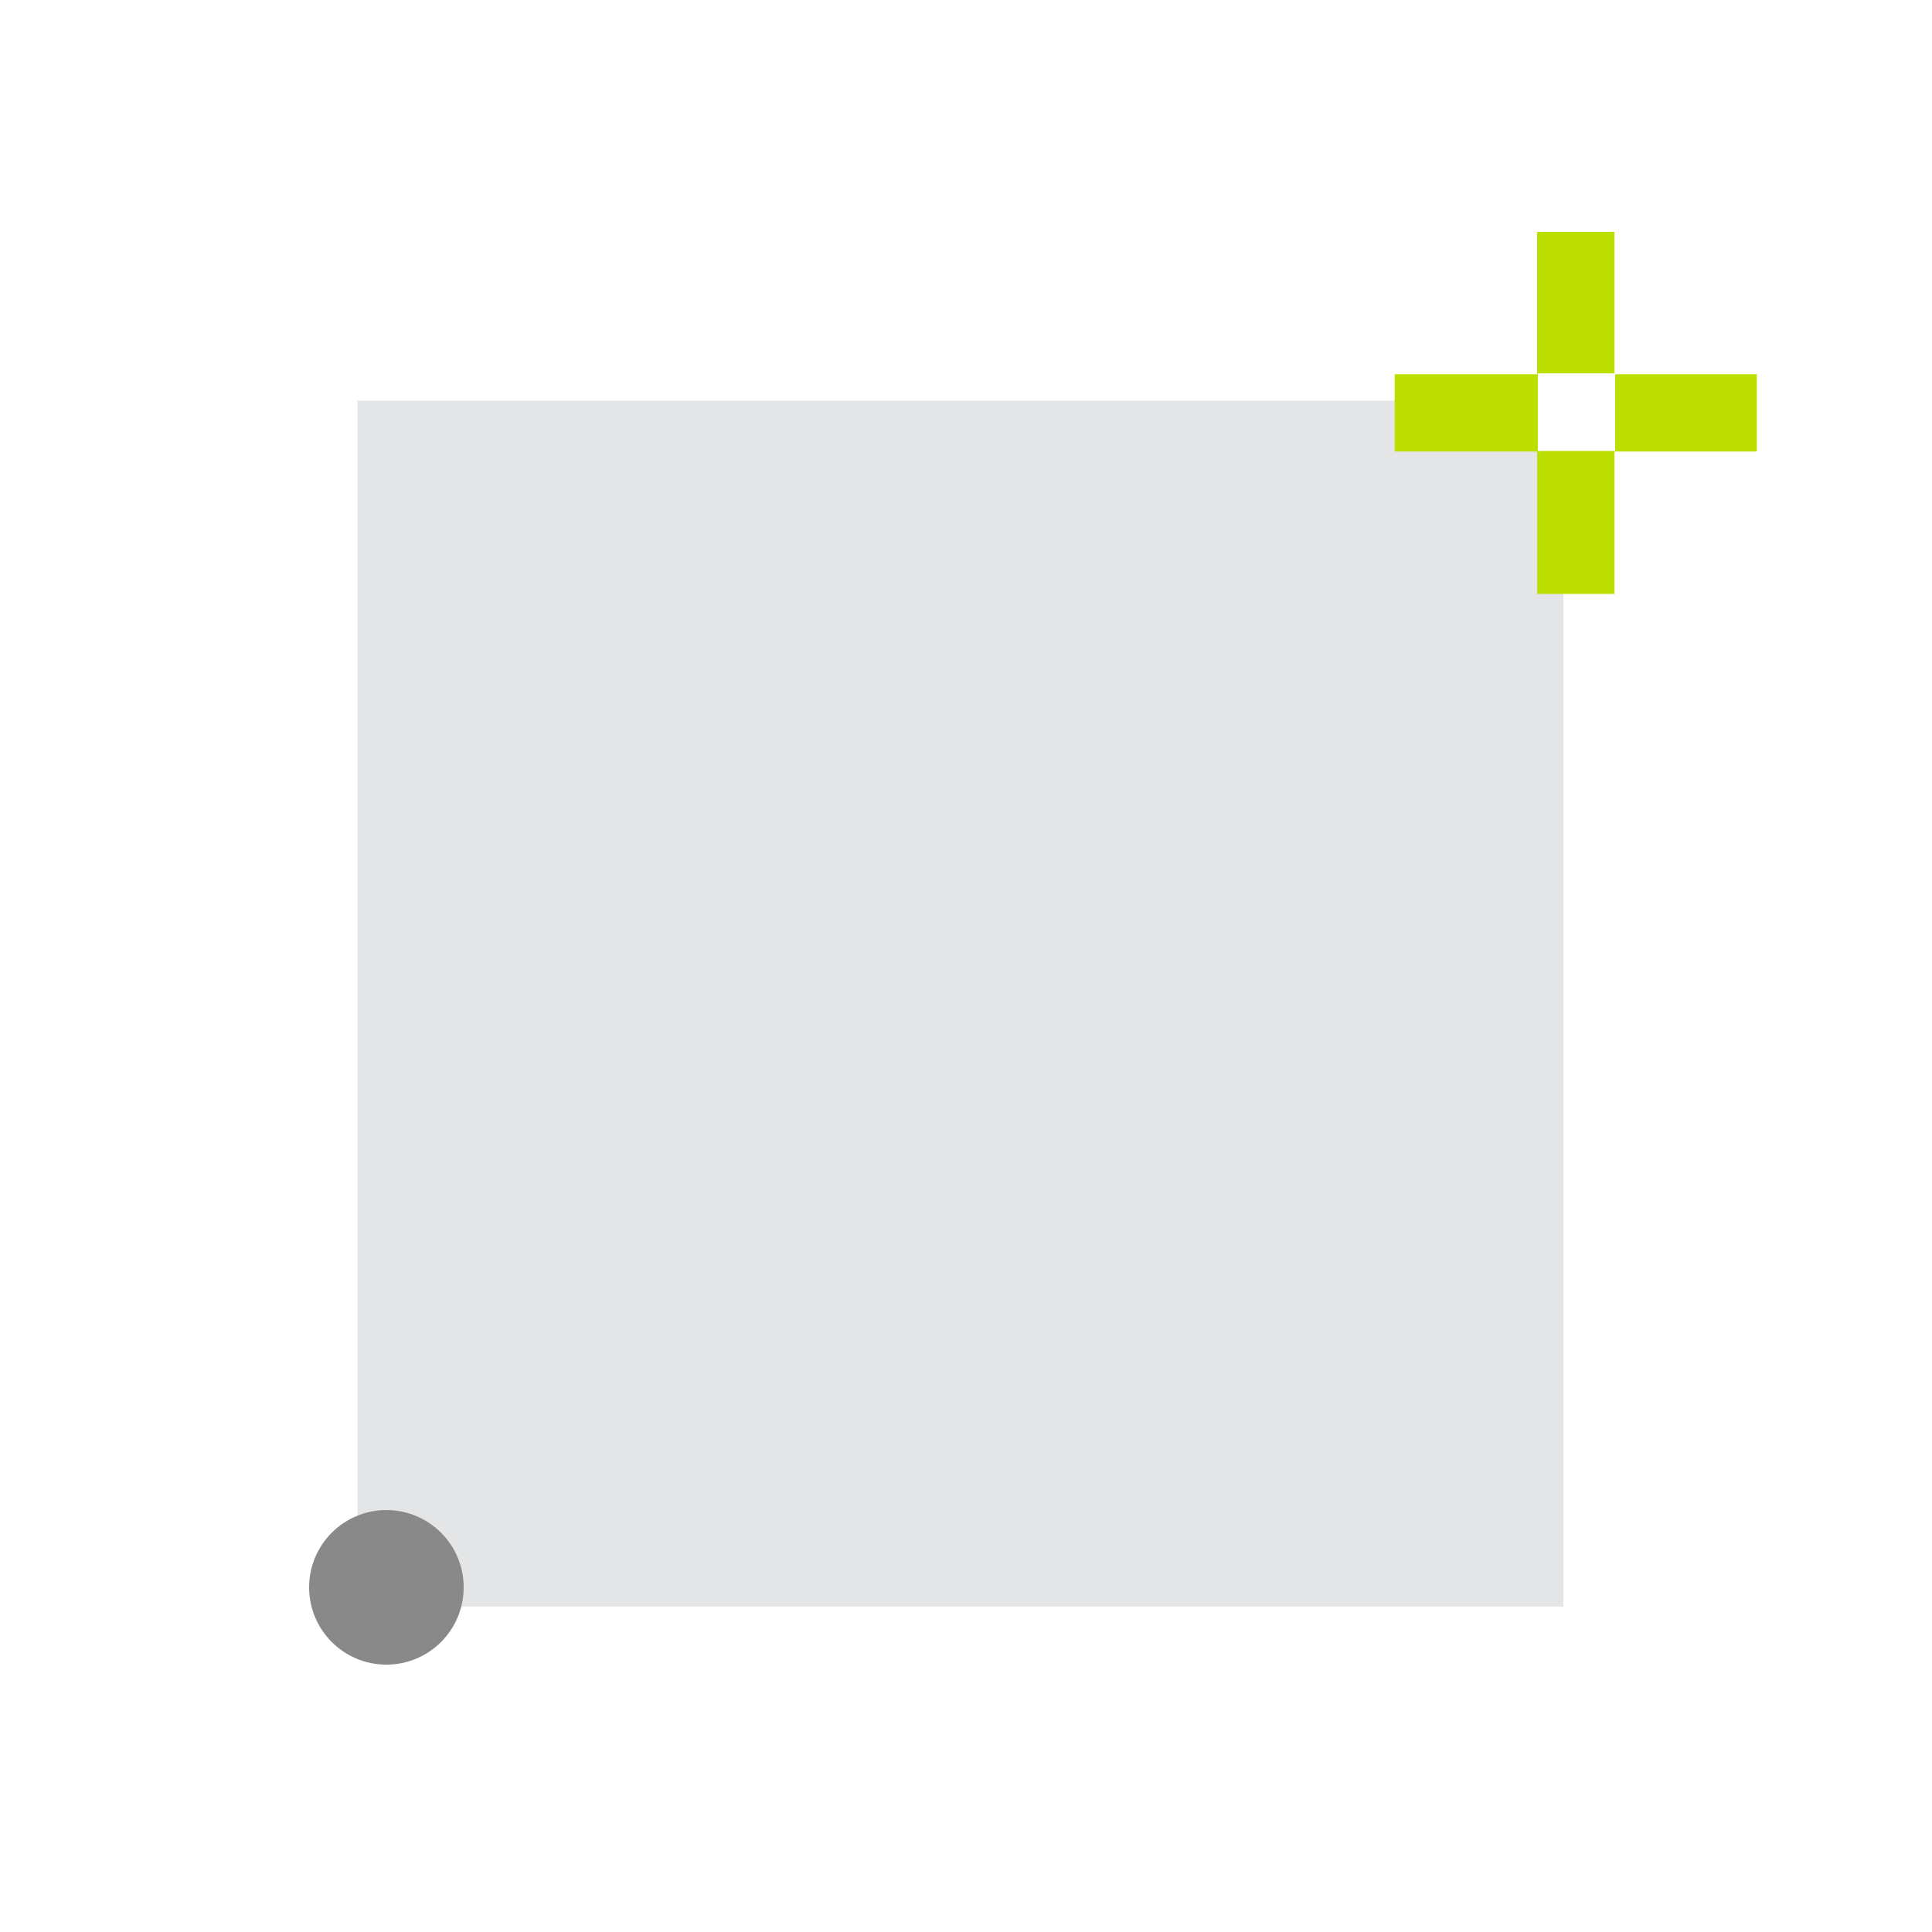
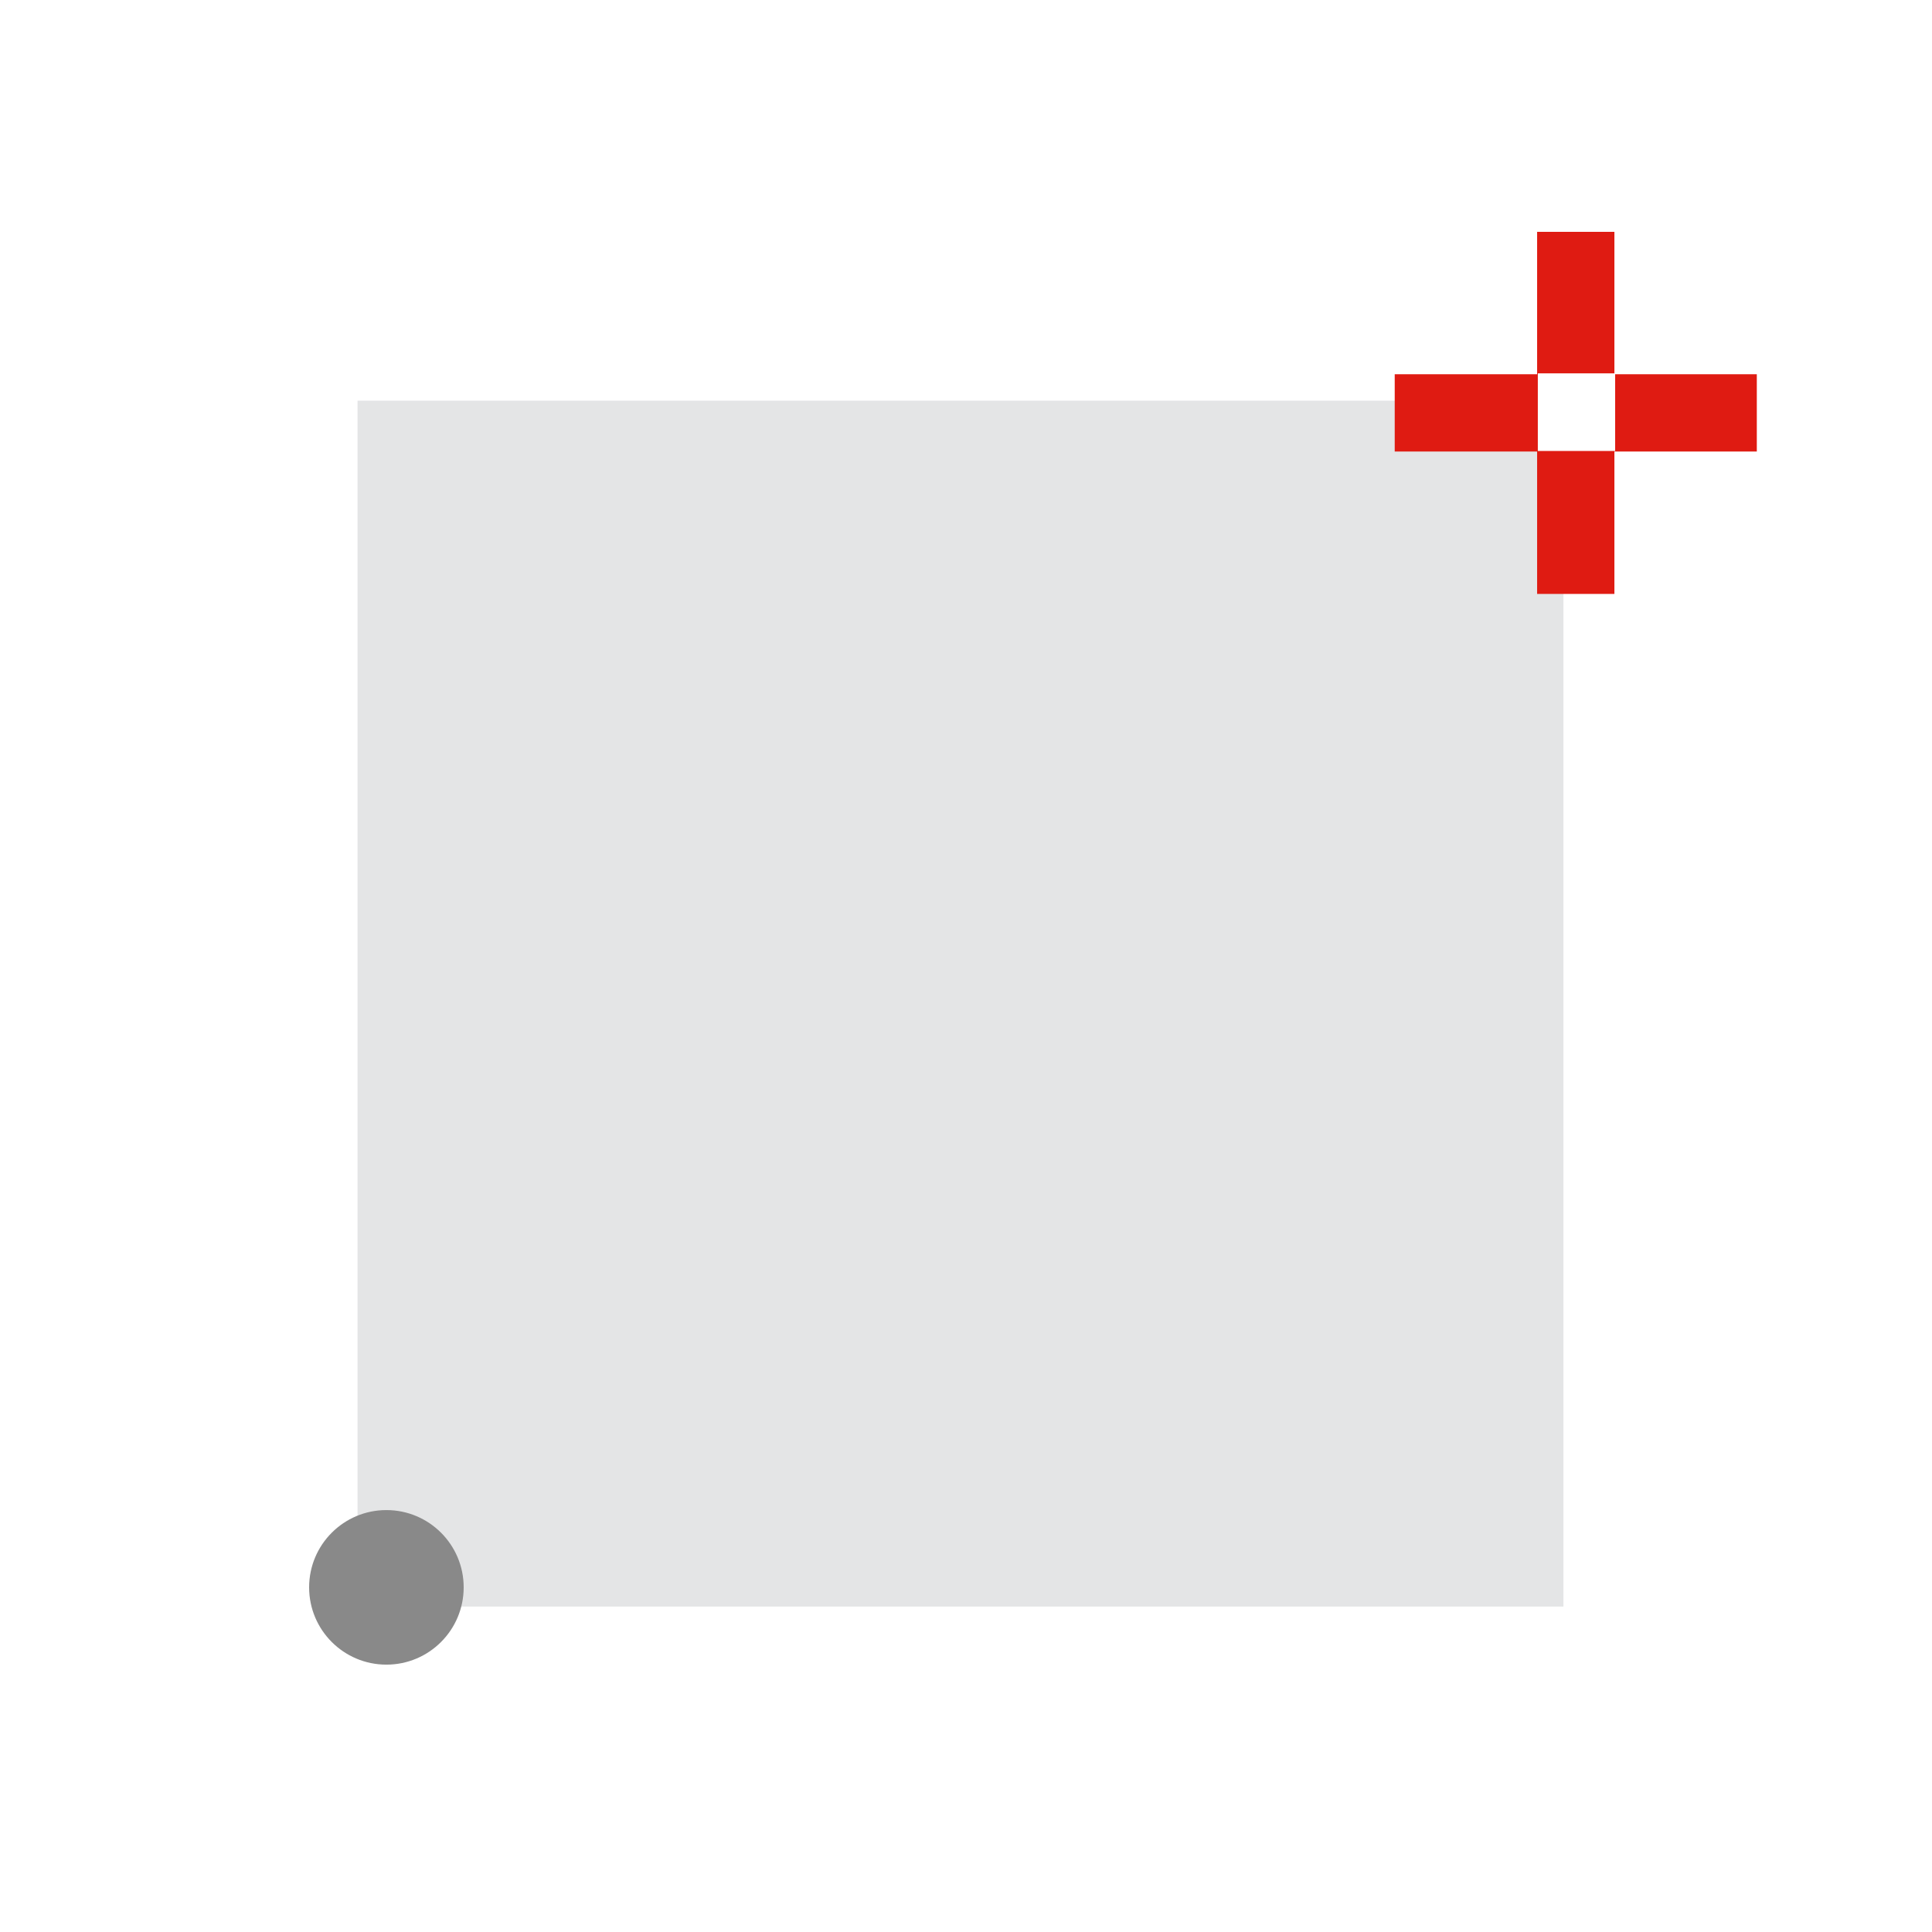
<svg xmlns="http://www.w3.org/2000/svg" width="75" height="75" viewBox="0 0 75 75">
  <g id="ic_rectangle" transform="translate(-1557 -69)">
    <g id="Group_415" data-name="Group 415" transform="translate(20 2.5)">
      <g id="Group_407" data-name="Group 407" transform="translate(-63.75 3)">
        <path id="Path_266" data-name="Path 266" d="M0,0H75V75H0Z" transform="translate(1600.75 63.5)" fill="#fff" />
        <rect id="Rectangle_304" data-name="Rectangle 304" width="46.812" height="46.812" transform="translate(1614.63 79.054)" fill="#e4e5e6" />
        <g id="Symbol_3_24" data-name="Symbol 3 – 24" transform="translate(51 18.407)">
          <circle id="Ellipse_39" data-name="Ellipse 39" cx="3" cy="3" r="3" transform="translate(1561.75 103.714)" fill="#898989" />
        </g>
        <g id="Symbol_2_12" data-name="Symbol 2 – 12" transform="translate(75.949 -6)">
          <g id="Group_406" data-name="Group 406" transform="translate(1578.944 78.5)">
-             <line id="Line_1" data-name="Line 1" y2="14.056" transform="translate(7.028)" fill="none" stroke="#bcdf00" stroke-width="3" />
-             <line id="Line_2" data-name="Line 2" y2="14.056" transform="translate(14.056 7.028) rotate(90)" fill="none" stroke="#bcdf00" stroke-width="3" />
+             <line id="Line_1" data-name="Line 1" y2="14.056" transform="translate(7.028)" fill="none" stroke="#df1b12" stroke-width="3" />
+             <line id="Line_2" data-name="Line 2" y2="14.056" transform="translate(14.056 7.028) rotate(90)" fill="none" stroke="#df1b12" stroke-width="3" />
          </g>
          <rect id="Rectangle_305" data-name="Rectangle 305" width="3" height="3" transform="translate(1584.5 84)" fill="#fff" />
          <rect id="Rectangle_306" data-name="Rectangle 306" width="3" height="3" transform="translate(1584.5 84)" fill="#fff" />
        </g>
      </g>
    </g>
  </g>
</svg>
